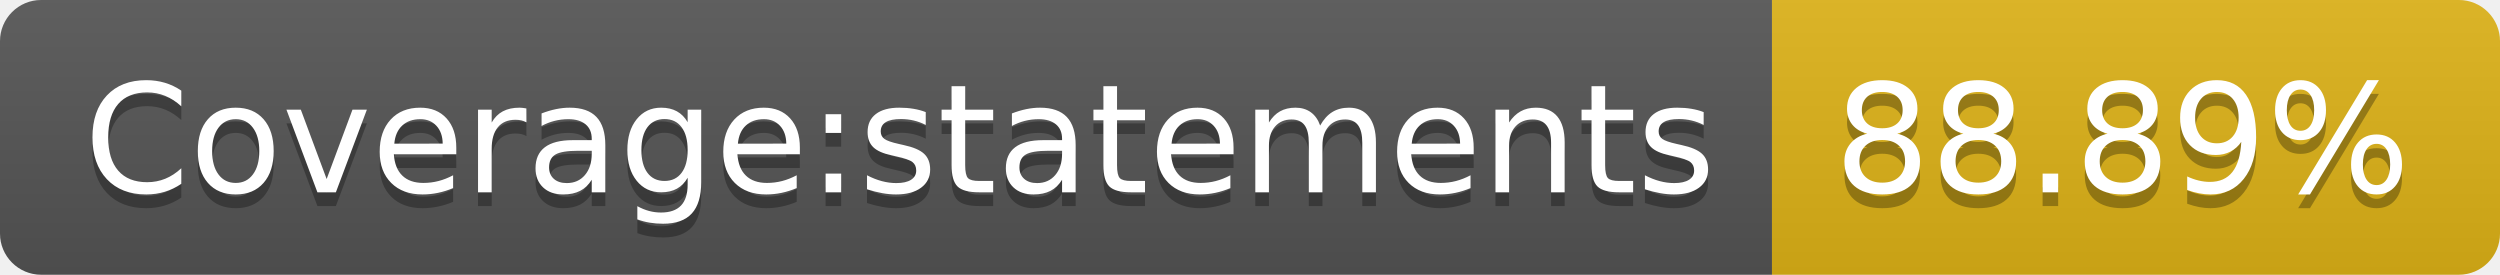
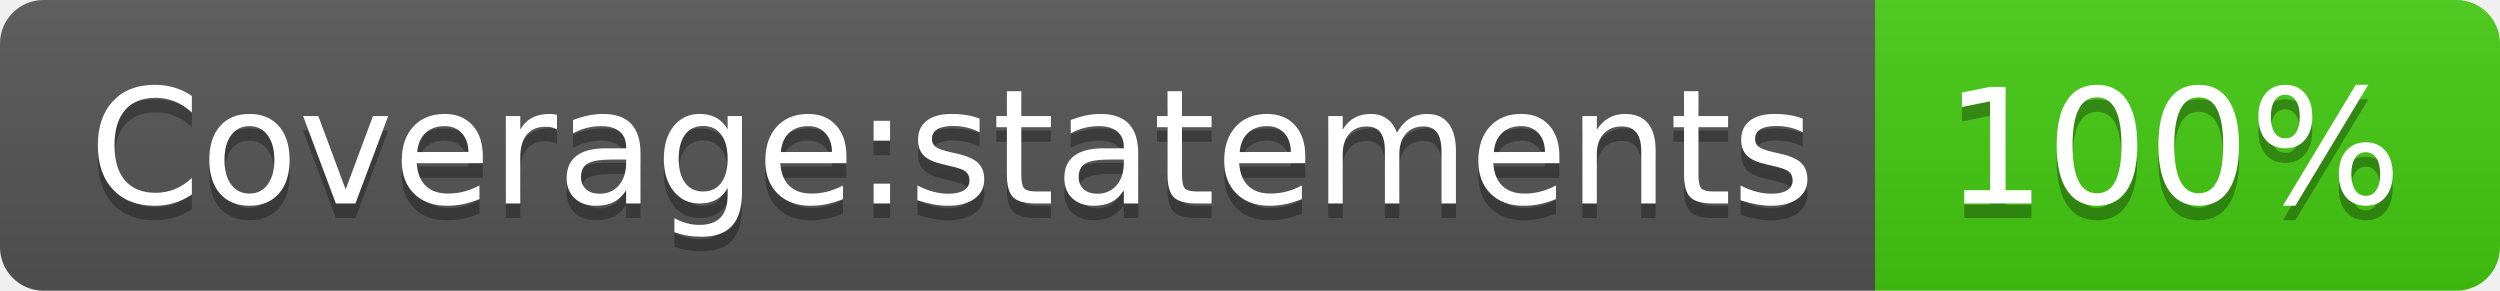
- <svg xmlns="http://www.w3.org/2000/svg" width="182" height="20">
+ <svg xmlns="http://www.w3.org/2000/svg" width="172" height="20">
  <linearGradient id="b" x2="0" y2="100%">
    <stop offset="0" stop-color="#bbb" stop-opacity=".1" />
    <stop offset="1" stop-opacity=".1" />
  </linearGradient>
  <clipPath id="a">
-     <rect width="182" height="20" rx="3" fill="#fff" />
+     <rect width="172" height="20" rx="3" fill="#fff" />
  </clipPath>
  <g clip-path="url(#a)">
    <path fill="#555" d="M0 0h129v20H0z" />
-     <path fill="#dfb317" d="M129 0h53v20H129z" />
-     <path fill="url(#b)" d="M0 0h182v20H0z" />
+     <path fill="#4c1" d="M129 0h43v20H129z" />
+     <path fill="url(#b)" d="M0 0h172v20H0z" />
  </g>
  <g fill="#fff" text-anchor="middle" font-family="DejaVu Sans,Verdana,Geneva,sans-serif" font-size="110">
    <text x="655" y="150" fill="#010101" fill-opacity=".3" transform="scale(.1)" textLength="1190">Coverage:statements</text>
    <text x="655" y="140" transform="scale(.1)" textLength="1190">Coverage:statements</text>
-     <text x="1545" y="150" fill="#010101" fill-opacity=".3" transform="scale(.1)" textLength="430">88.89%</text>
-     <text x="1545" y="140" transform="scale(.1)" textLength="430">88.89%</text>
+     <text x="1495" y="150" fill="#010101" fill-opacity=".3" transform="scale(.1)" textLength="330">100%</text>
+     <text x="1495" y="140" transform="scale(.1)" textLength="330">100%</text>
  </g>
</svg>
